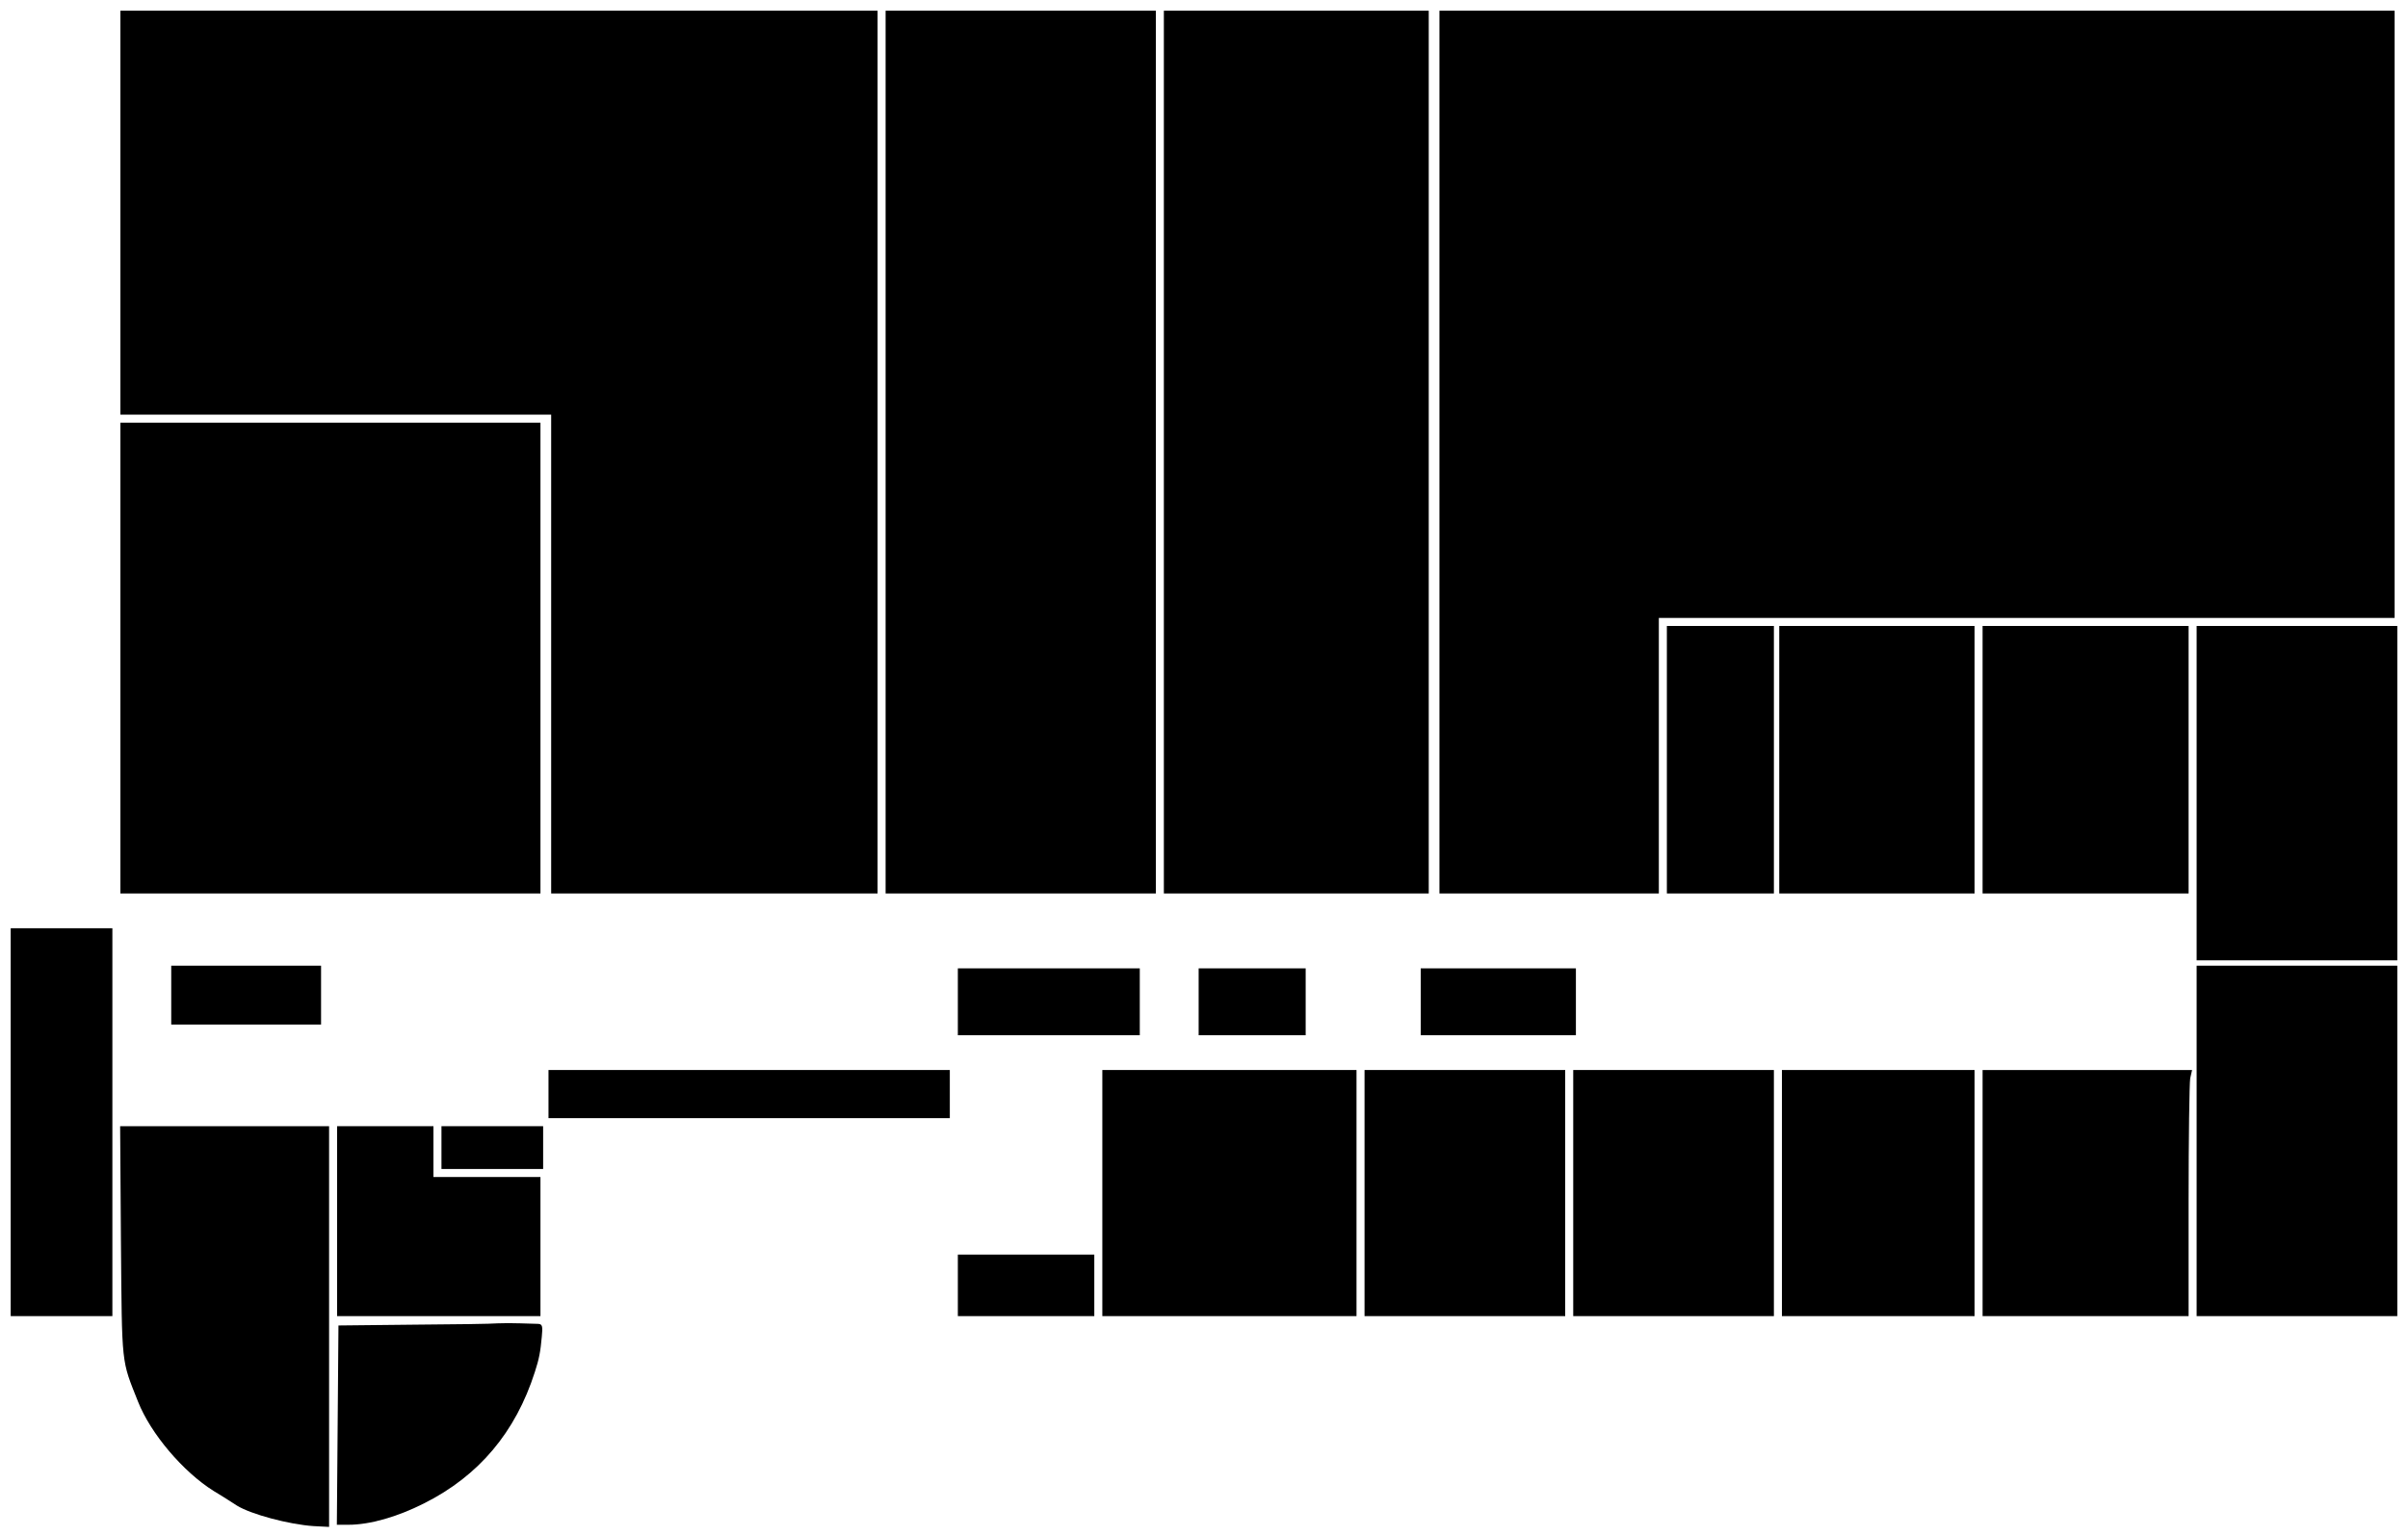
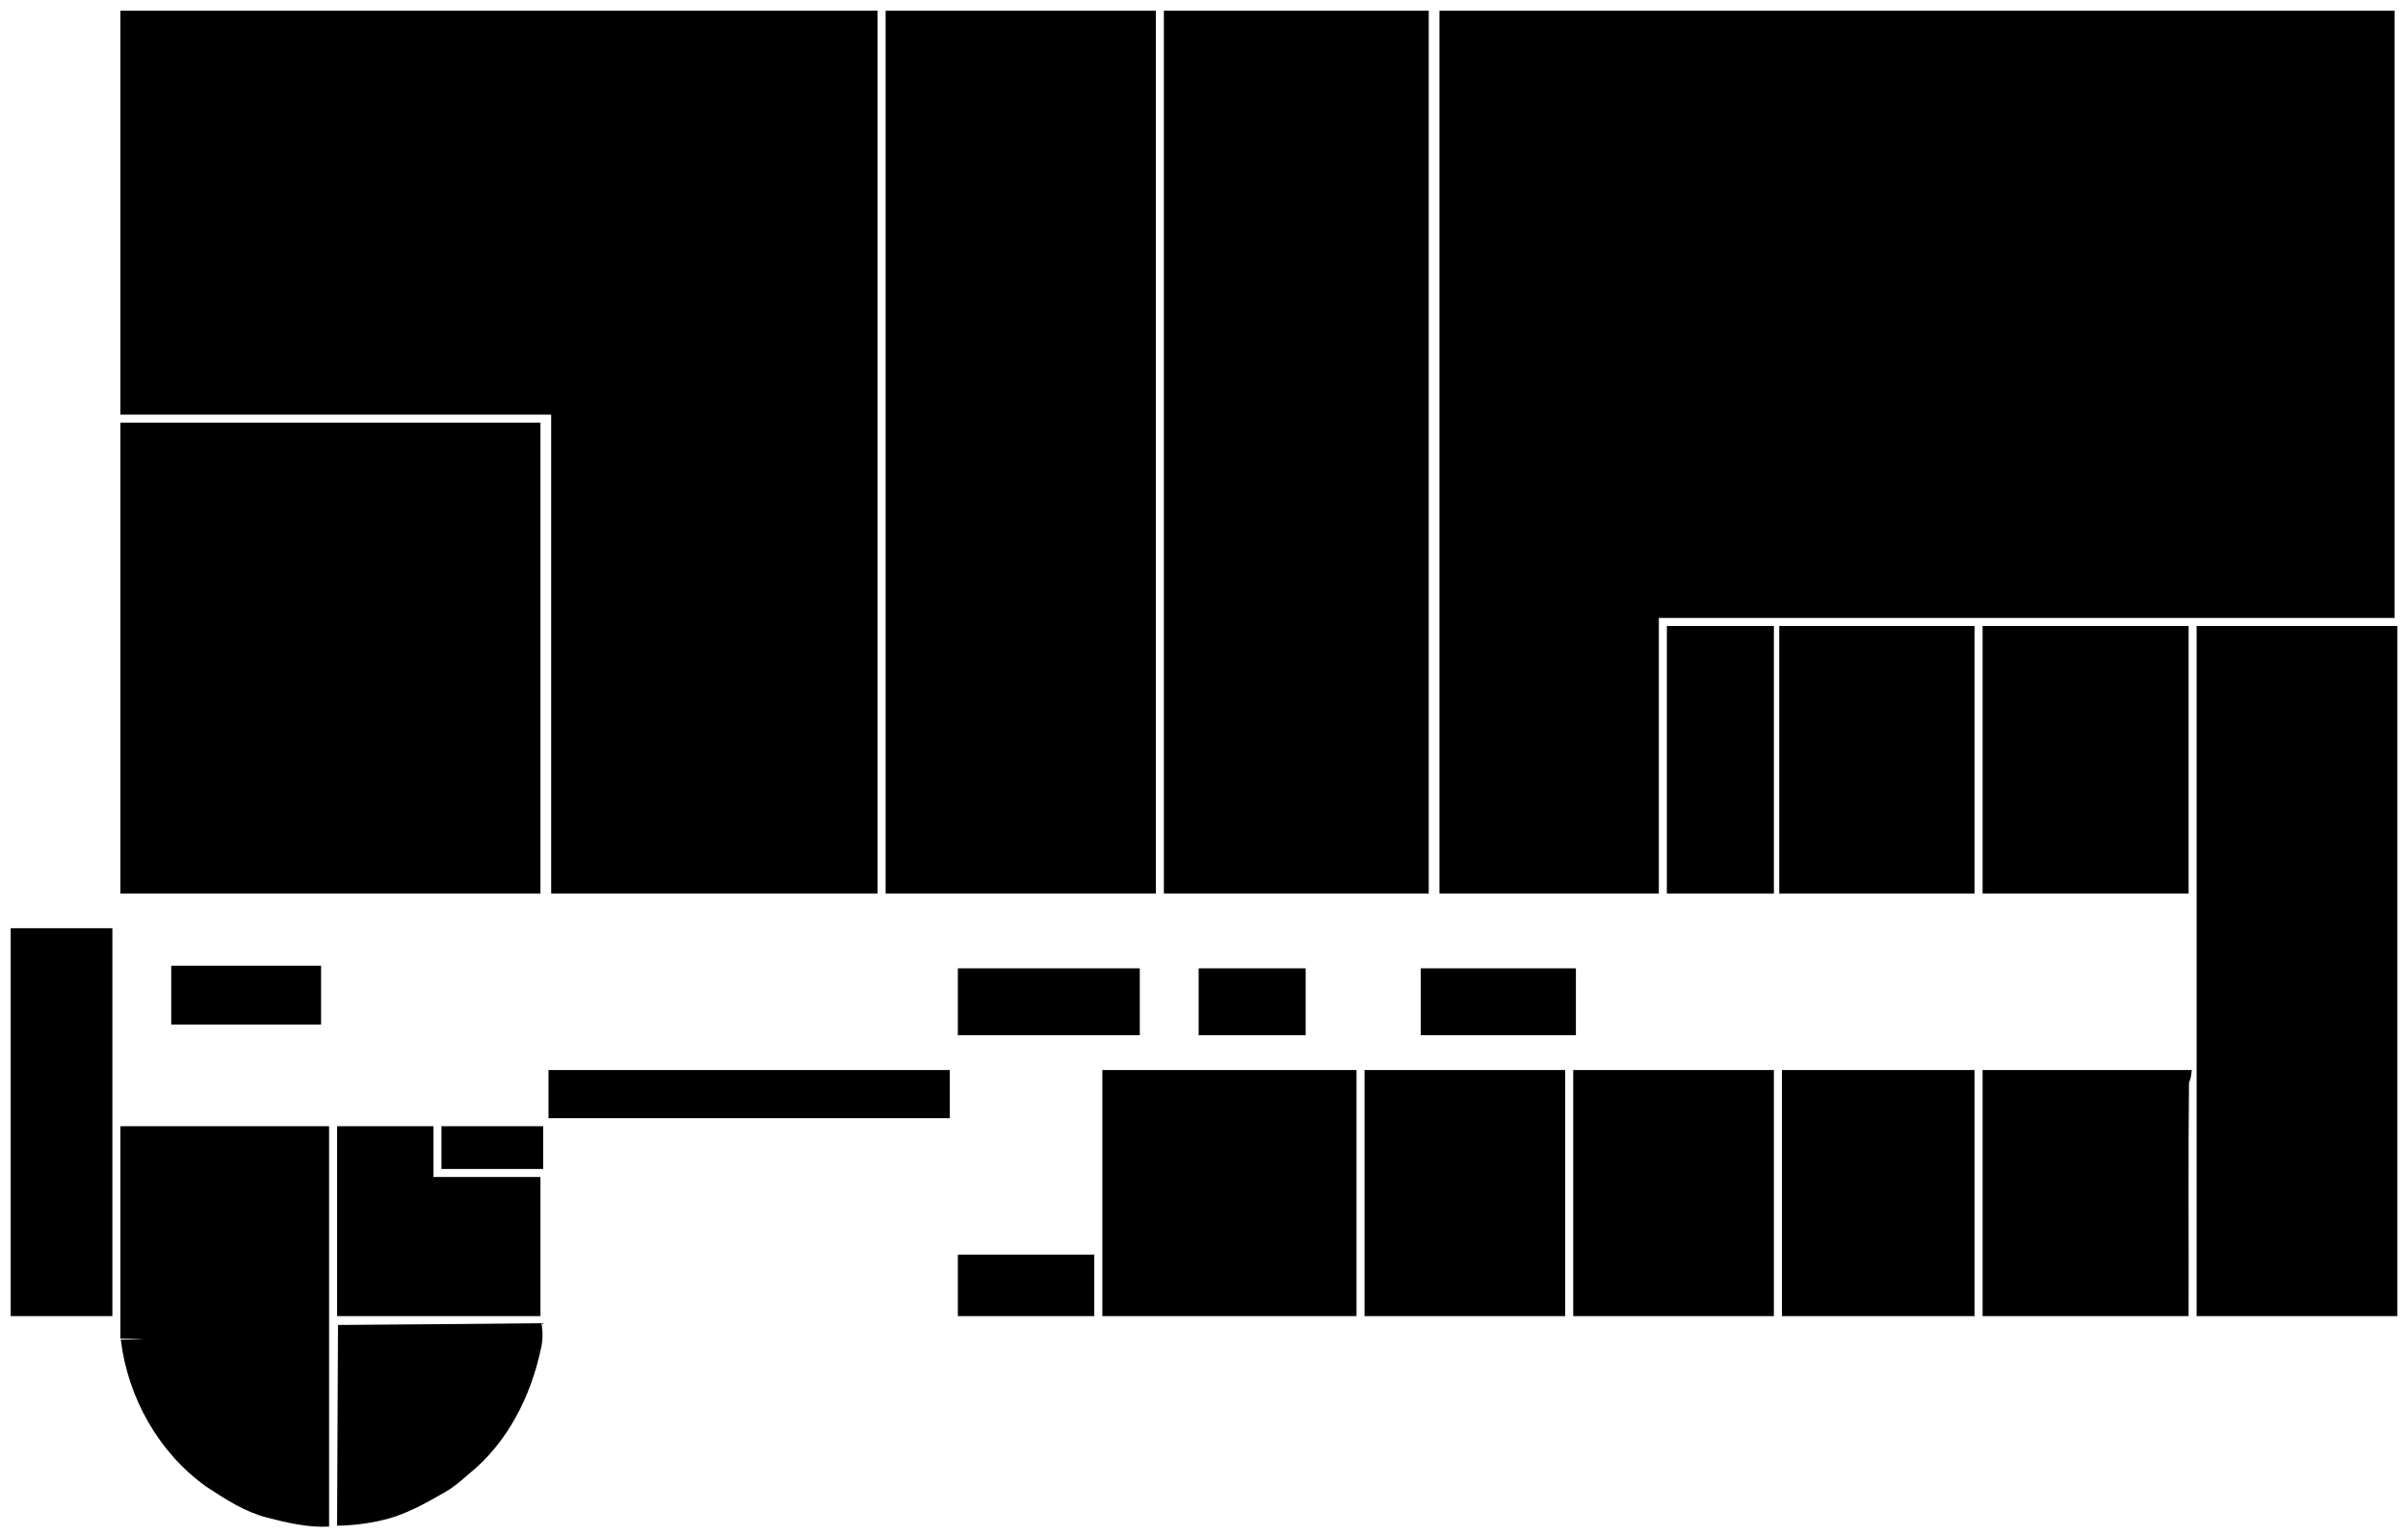
- <svg xmlns="http://www.w3.org/2000/svg" version="1.0" width="900pt" height="574pt" viewBox="0 0 900 574" preserveAspectRatio="xMidYMid meet">
-   <g transform="translate(0,574) scale(0.1,-0.1)" fill="#000000" stroke="none">
-     <path d="M450 4945 l0 -755 805 0 805 0 0 -895 0 -895 610 0 610 0 0 1650 0 1650 -1415 0 -1415 0 0 -755z" />
-     <path d="M3310 4050 l0 -1650 505 0 505 0 0 1650 0 1650 -505 0 -505 0 0 -1650z" />
-     <path d="M4350 4050 l0 -1650 495 0 495 0 0 1650 0 1650 -495 0 -495 0 0 -1650z" />
-     <path d="M5380 4050 l0 -1650 410 0 410 0 0 515 0 515 1375 0 1375 0 0 1135 0 1135 -1785 0 -1785 0 0 -1650z" />
-     <path d="M450 3280 l0 -880 785 0 785 0 0 880 0 880 -785 0 -785 0 0 -880z" />
-     <path d="M6230 2900 l0 -500 200 0 200 0 0 500 0 500 -200 0 -200 0 0 -500z" />
-     <path d="M6650 2900 l0 -500 365 0 365 0 0 500 0 500 -365 0 -365 0 0 -500z" />
-     <path d="M7410 2900 l0 -500 385 0 385 0 0 500 0 500 -385 0 -385 0 0 -500z" />
-     <path d="M8210 2775 l0 -625 375 0 375 0 0 625 0 625 -375 0 -375 0 0 -625z" />
-     <path d="M40 1545 l0 -725 190 0 190 0 0 725 0 725 -190 0 -190 0 0 -725z" />
-     <path d="M640 2020 l0 -110 280 0 280 0 0 110 0 110 -280 0 -280 0 0 -110z" />
-     <path d="M8210 1475 l0 -655 375 0 375 0 0 655 0 655 -375 0 -375 0 0 -655z" />
-     <path d="M3580 1995 l0 -125 340 0 340 0 0 125 0 125 -340 0 -340 0 0 -125z" />
-     <path d="M4480 1995 l0 -125 200 0 200 0 0 125 0 125 -200 0 -200 0 0 -125z" />
-     <path d="M5310 1995 l0 -125 290 0 290 0 0 125 0 125 -290 0 -290 0 0 -125z" />
-     <path d="M2050 1650 l0 -90 750 0 750 0 0 90 0 90 -750 0 -750 0 0 -90z" />
-     <path d="M4120 1280 l0 -460 475 0 475 0 0 460 0 460 -475 0 -475 0 0 -460z" />
-     <path d="M5100 1280 l0 -460 375 0 375 0 0 460 0 460 -375 0 -375 0 0 -460z" />
-     <path d="M5880 1280 l0 -460 375 0 375 0 0 460 0 460 -375 0 -375 0 0 -460z" />
-     <path d="M6660 1280 l0 -460 360 0 360 0 0 460 0 460 -360 0 -360 0 0 -460z" />
-     <path d="M7410 1280 l0 -460 385 0 385 0 0 429 c0 236 3 443 6 460 l7 31 -392 0 -391 0 0 -460z" />
-     <path d="M452 1098 c4 -471 1 -439 64 -598 47 -119 168 -262 283 -334 37 -22 75 -47 86 -54 53 -33 196 -71 287 -77 l58 -3 0 749 0 749 -391 0 -390 0 3 -432z" />
-     <path d="M1260 1175 l0 -355 380 0 380 0 0 260 0 260 -200 0 -200 0 0 95 0 95 -180 0 -180 0 0 -355z" />
-     <path d="M1650 1450 l0 -80 190 0 190 0 0 80 0 80 -190 0 -190 0 0 -80z" />
-     <path d="M3580 935 l0 -115 255 0 255 0 0 115 0 115 -255 0 -255 0 0 -115z" />
-     <path d="M1860 793 c-19 -2 -161 -4 -315 -5 l-280 -3 -3 -372 -3 -373 43 0 c80 0 182 29 283 80 205 103 342 266 414 491 16 49 21 76 26 132 4 39 2 47 -13 48 -9 0 -39 1 -67 2 -27 1 -66 1 -85 0z" />
+ <svg xmlns="http://www.w3.org/2000/svg" width="900pt" height="574pt" viewBox="0 0 900 574" version="1.1">
+   <g id="#000000ff">
+     <path fill="#000000" opacity="1.00" d=" M 45.00 4.00 C 139.33 4.00 233.67 4.00 328.00 4.00 C 328.00 114.00 328.00 224.00 328.00 334.00 C 287.33 334.00 246.67 334.00 206.00 334.00 C 206.00 274.33 206.00 214.67 206.00 155.00 C 152.33 155.00 98.67 155.00 45.00 155.00 C 45.00 104.67 45.00 54.33 45.00 4.00 Z" />
+     <path fill="#000000" opacity="1.00" d=" M 331.00 4.00 C 364.67 4.00 398.33 4.00 432.00 4.00 C 432.00 114.00 432.00 224.00 432.00 334.00 C 398.33 334.00 364.67 334.00 331.00 334.00 C 331.00 224.00 331.00 114.00 331.00 4.00 Z" />
+     <path fill="#000000" opacity="1.00" d=" M 435.00 4.00 C 468.00 4.00 501.00 4.00 534.00 4.00 C 534.00 114.00 534.00 224.00 534.00 334.00 C 501.00 334.00 468.00 334.00 435.00 334.00 C 435.00 224.00 435.00 114.00 435.00 4.00 Z" />
+     <path fill="#000000" opacity="1.00" d=" M 538.00 4.00 C 657.00 4.00 776.00 4.00 895.00 4.00 C 895.00 79.67 895.00 155.33 895.00 231.00 C 803.33 231.00 711.67 231.00 620.00 231.00 C 620.00 265.33 620.00 299.67 620.00 334.00 C 592.67 334.00 565.33 334.00 538.00 334.00 C 538.00 224.00 538.00 114.00 538.00 4.00 Z" />
+     <path fill="#000000" opacity="1.00" d=" M 45.00 158.00 C 97.33 158.00 149.67 158.00 202.00 158.00 C 202.00 216.67 202.00 275.33 202.00 334.00 C 149.67 334.00 97.33 334.00 45.00 334.00 C 45.00 275.33 45.00 216.67 45.00 158.00 Z" />
+     <path fill="#000000" opacity="1.00" d=" M 623.00 234.00 C 636.33 234.00 649.67 234.00 663.00 234.00 C 663.00 267.33 663.00 300.67 663.00 334.00 C 649.67 334.00 636.33 334.00 623.00 334.00 C 623.00 300.67 623.00 267.33 623.00 234.00 Z" />
+     <path fill="#000000" opacity="1.00" d=" M 665.00 234.00 C 689.33 234.00 713.67 234.00 738.00 234.00 C 738.00 267.33 738.00 300.67 738.00 334.00 C 713.67 334.00 689.33 334.00 665.00 334.00 C 665.00 300.67 665.00 267.33 665.00 234.00 Z" />
+     <path fill="#000000" opacity="1.00" d=" M 741.00 234.00 C 766.67 234.00 792.33 234.00 818.00 234.00 C 818.00 267.33 818.00 300.67 818.00 334.00 C 792.33 334.00 766.67 334.00 741.00 334.00 C 741.00 300.67 741.00 267.33 741.00 234.00 Z" />
+     <path fill="#000000" opacity="1.00" d=" M 821.00 234.00 C 846.00 234.00 871.00 234.00 896.00 234.00 C 896.00 320.00 896.00 406.00 896.00 492.00 C 871.00 492.00 846.00 492.00 821.00 492.00 C 821.00 406.00 821.00 320.00 821.00 234.00 Z" />
+     <path fill="#000000" opacity="1.00" d=" M 4.00 347.00 C 16.67 347.00 29.33 347.00 42.00 347.00 C 42.00 395.33 42.00 443.67 42.00 492.00 C 29.33 492.00 16.67 492.00 4.00 492.00 C 4.00 443.67 4.00 395.33 4.00 347.00 Z" />
+     <path fill="#000000" opacity="1.00" d=" M 64.00 361.00 C 82.67 361.00 101.33 361.00 120.00 361.00 C 120.00 368.33 120.00 375.67 120.00 383.00 C 101.33 383.00 82.67 383.00 64.00 383.00 C 64.00 375.67 64.00 368.33 64.00 361.00 Z" />
+     <path fill="#000000" opacity="1.00" d=" M 358.00 362.00 C 380.67 362.00 403.33 362.00 426.00 362.00 C 426.00 370.33 426.00 378.67 426.00 387.00 C 403.33 387.00 380.67 387.00 358.00 387.00 C 358.00 378.67 358.00 370.33 358.00 362.00 Z" />
+     <path fill="#000000" opacity="1.00" d=" M 448.00 362.00 C 461.33 362.00 474.67 362.00 488.00 362.00 C 488.00 370.33 488.00 378.67 488.00 387.00 C 474.67 387.00 461.33 387.00 448.00 387.00 C 448.00 378.67 448.00 370.33 448.00 362.00 Z" />
+     <path fill="#000000" opacity="1.00" d=" M 531.00 362.00 C 550.33 362.00 569.67 362.00 589.00 362.00 C 589.00 370.33 589.00 378.67 589.00 387.00 C 569.67 387.00 550.33 387.00 531.00 387.00 C 531.00 378.67 531.00 370.33 531.00 362.00 Z" />
+     <path fill="#000000" opacity="1.00" d=" M 205.00 400.00 C 255.00 400.00 305.00 400.00 355.00 400.00 C 355.00 406.00 355.00 412.00 355.00 418.00 C 305.00 418.00 255.00 418.00 205.00 418.00 C 205.00 412.00 205.00 406.00 205.00 400.00 Z" />
+     <path fill="#000000" opacity="1.00" d=" M 412.00 400.00 C 443.67 400.00 475.33 400.00 507.00 400.00 C 507.00 430.67 507.00 461.33 507.00 492.00 C 475.33 492.00 443.67 492.00 412.00 492.00 C 412.00 461.33 412.00 430.67 412.00 400.00 Z" />
+     <path fill="#000000" opacity="1.00" d=" M 510.00 400.00 C 535.00 400.00 560.00 400.00 585.00 400.00 C 585.00 430.67 585.00 461.33 585.00 492.00 C 560.00 492.00 535.00 492.00 510.00 492.00 C 510.00 461.33 510.00 430.67 510.00 400.00 Z" />
+     <path fill="#000000" opacity="1.00" d=" M 588.00 400.00 C 613.00 400.00 638.00 400.00 663.00 400.00 C 663.00 430.67 663.00 461.33 663.00 492.00 C 638.00 492.00 613.00 492.00 588.00 492.00 C 588.00 461.33 588.00 430.67 588.00 400.00 Z" />
+     <path fill="#000000" opacity="1.00" d=" M 666.00 400.00 C 690.00 400.00 714.00 400.00 738.00 400.00 C 738.00 430.67 738.00 461.33 738.00 492.00 C 714.00 492.00 690.00 492.00 666.00 492.00 C 666.00 461.33 666.00 430.67 666.00 400.00 Z" />
+     <path fill="#000000" opacity="1.00" d=" M 741.00 400.00 C 767.06 400.00 793.12 399.99 819.19 400.00 C 819.02 401.61 818.85 403.24 818.15 404.72 C 817.81 433.81 818.10 462.91 818.00 492.00 C 792.33 492.00 766.67 492.00 741.00 492.00 C 741.00 461.33 741.00 430.67 741.00 400.00 Z" />
+     <path fill="#000000" opacity="1.00" d=" M 45.00 421.00 C 71.00 421.00 97.00 421.00 123.00 421.00 C 123.00 470.89 123.00 520.79 123.00 570.68 C 115.08 571.11 107.30 569.26 99.70 567.29 C 91.43 565.15 84.20 560.42 77.14 555.79 C 59.29 543.07 47.74 522.42 45.14 500.75 C 48.08 500.68 51.01 500.63 53.95 500.50 C 50.96 500.41 47.98 500.40 45.00 500.40 C 45.00 473.93 45.00 447.47 45.00 421.00 Z" />
+     <path fill="#000000" opacity="1.00" d=" M 126.00 421.00 C 138.00 421.00 150.00 421.00 162.00 421.00 C 162.00 427.33 162.00 433.67 162.00 440.00 C 175.33 440.00 188.67 440.00 202.00 440.00 C 202.00 457.33 202.00 474.67 202.00 492.00 C 176.67 492.00 151.33 492.00 126.00 492.00 C 126.00 468.33 126.00 444.67 126.00 421.00 Z" />
+     <path fill="#000000" opacity="1.00" d=" M 165.00 421.00 C 177.67 421.00 190.33 421.00 203.00 421.00 C 203.00 426.33 203.00 431.67 203.00 437.00 C 190.33 437.00 177.67 437.00 165.00 437.00 C 165.00 431.67 165.00 426.33 165.00 421.00 Z" />
+     <path fill="#000000" opacity="1.00" d=" M 358.00 469.00 C 375.00 469.00 392.00 469.00 409.00 469.00 C 409.00 476.67 409.00 484.33 409.00 492.00 C 392.00 492.00 375.00 492.00 358.00 492.00 C 358.00 484.33 358.00 476.67 358.00 469.00 Z" />
+     <path fill="#000000" opacity="1.00" d=" M 126.33 495.31 C 151.69 495.17 177.04 494.87 202.40 494.65 C 202.92 497.80 202.92 501.02 202.18 504.15 C 198.39 522.09 189.58 539.54 175.08 551.14 C 172.43 553.48 169.74 555.80 166.68 557.59 C 159.72 561.61 152.65 565.64 144.85 567.80 C 138.70 569.40 132.35 570.27 125.99 570.34 C 126.12 545.33 126.24 520.32 126.33 495.31 Z" />
  </g>
</svg>
